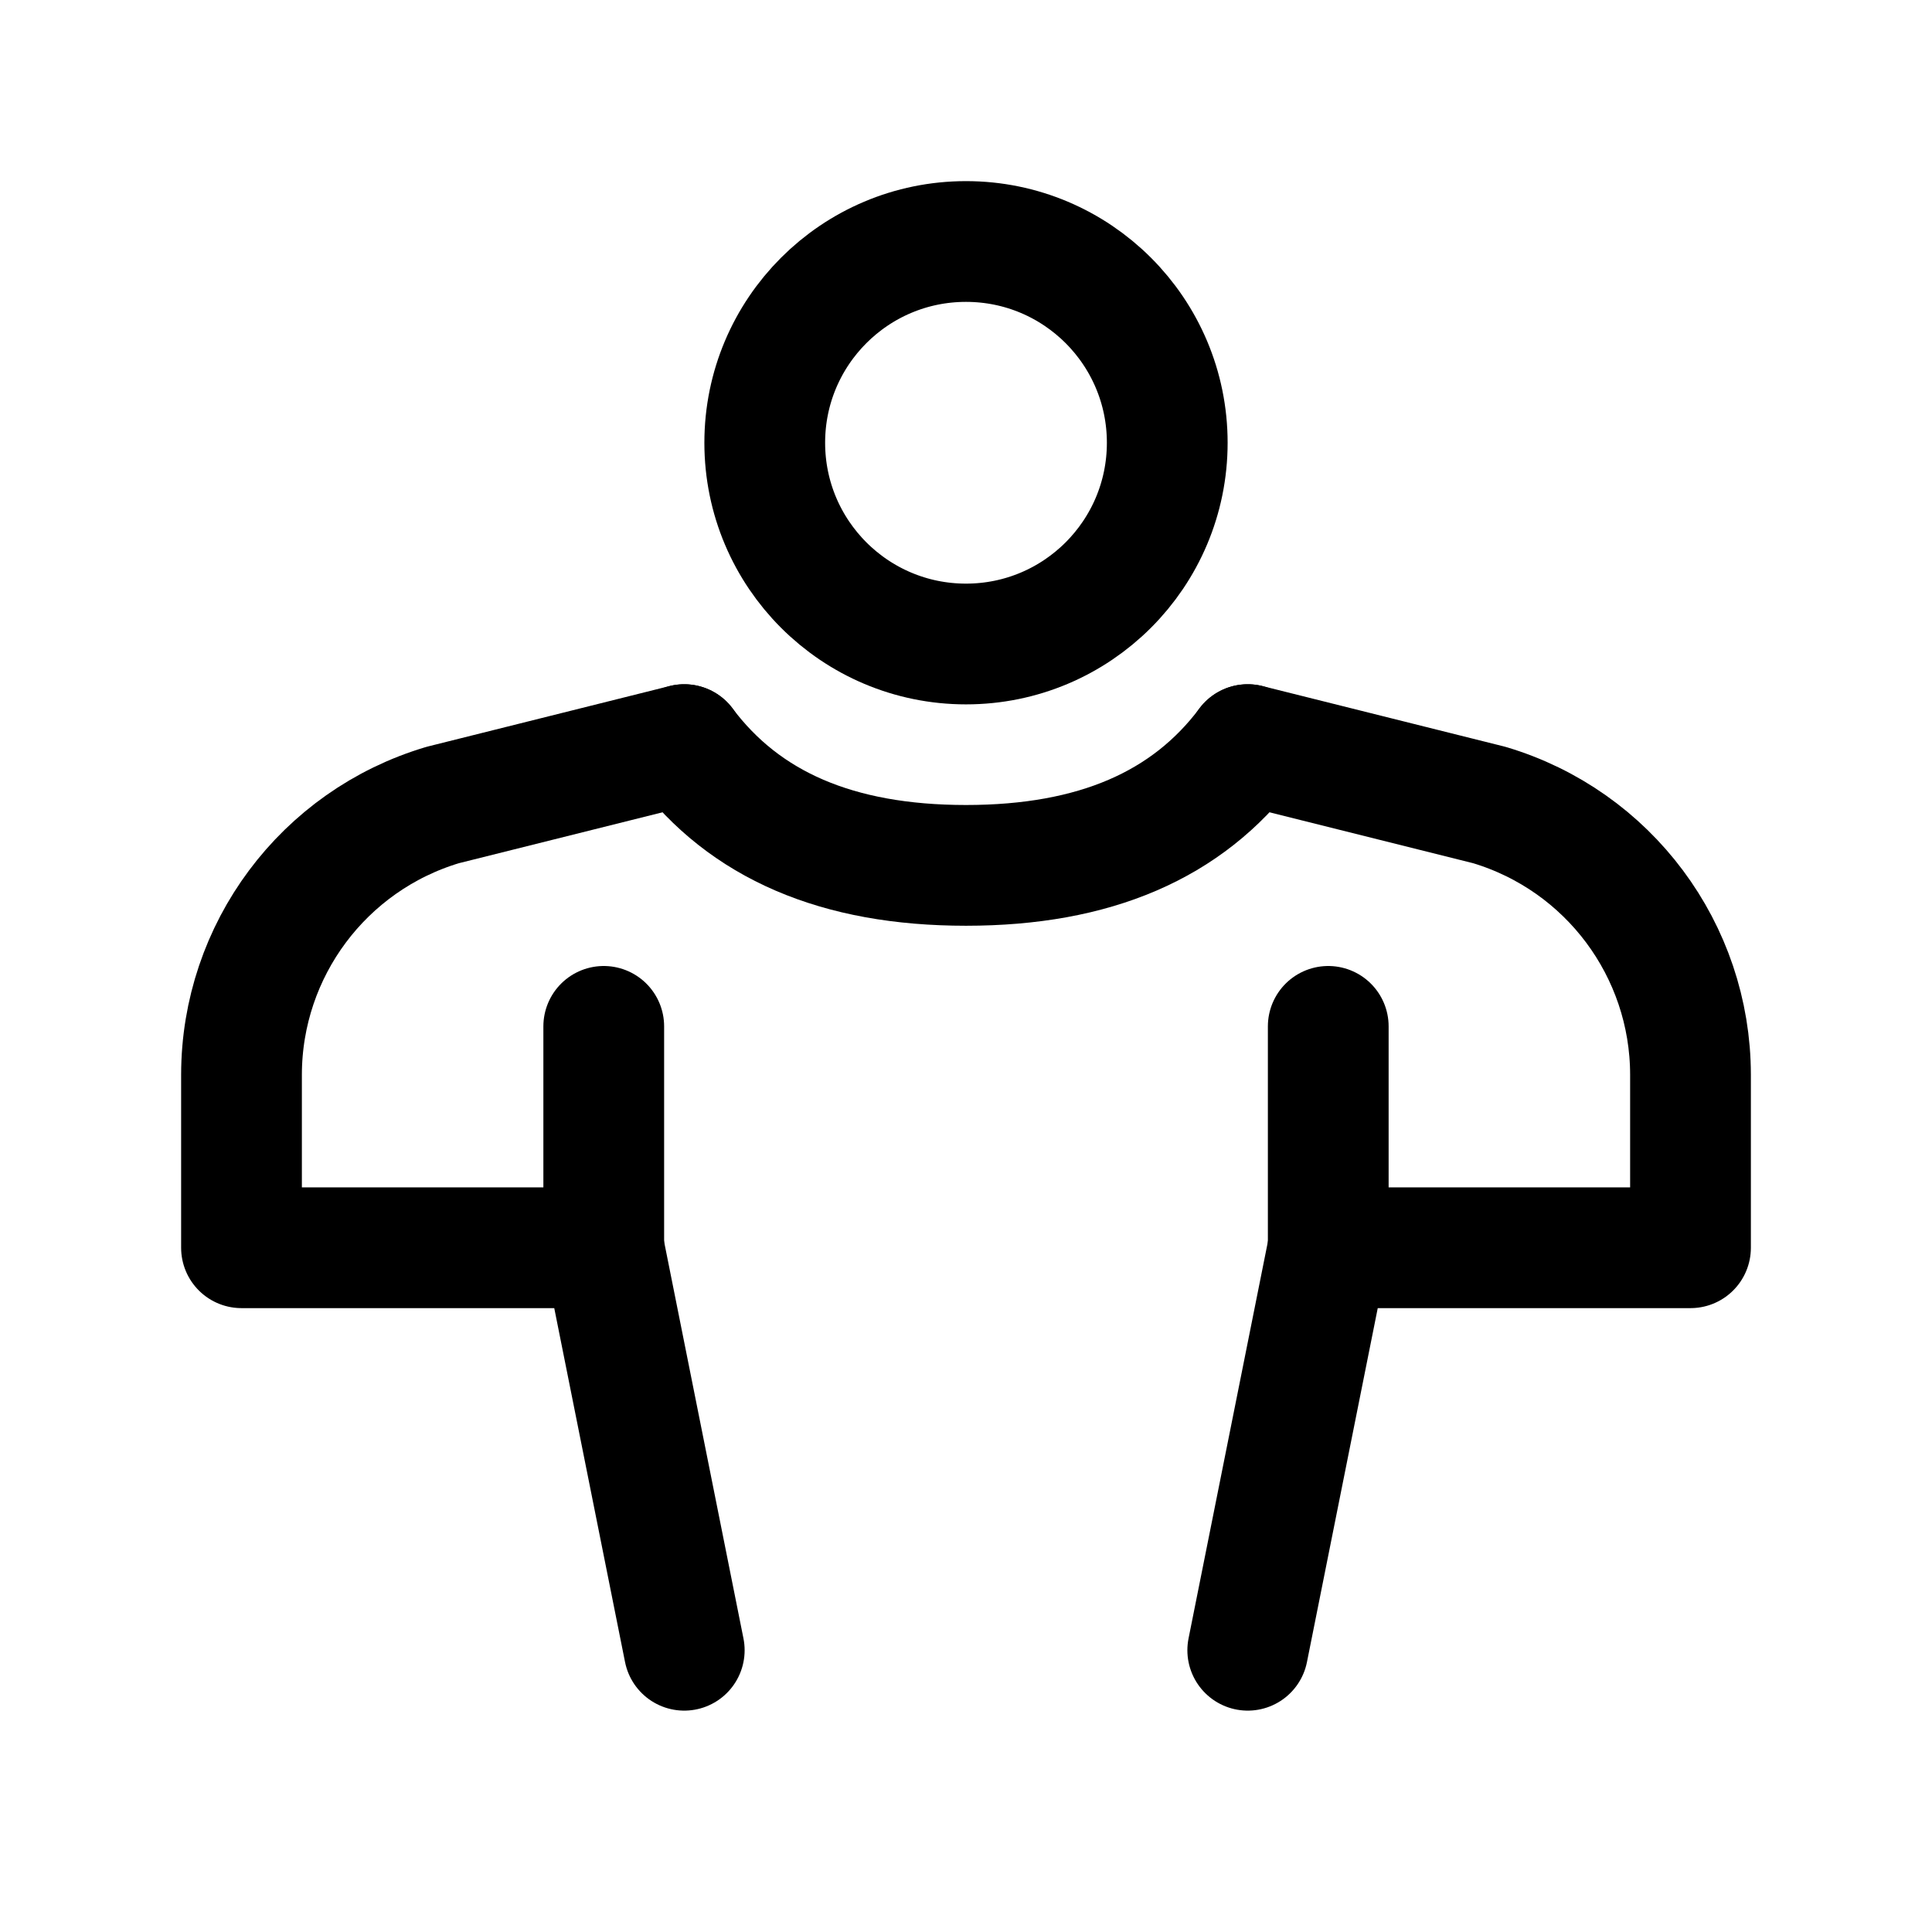
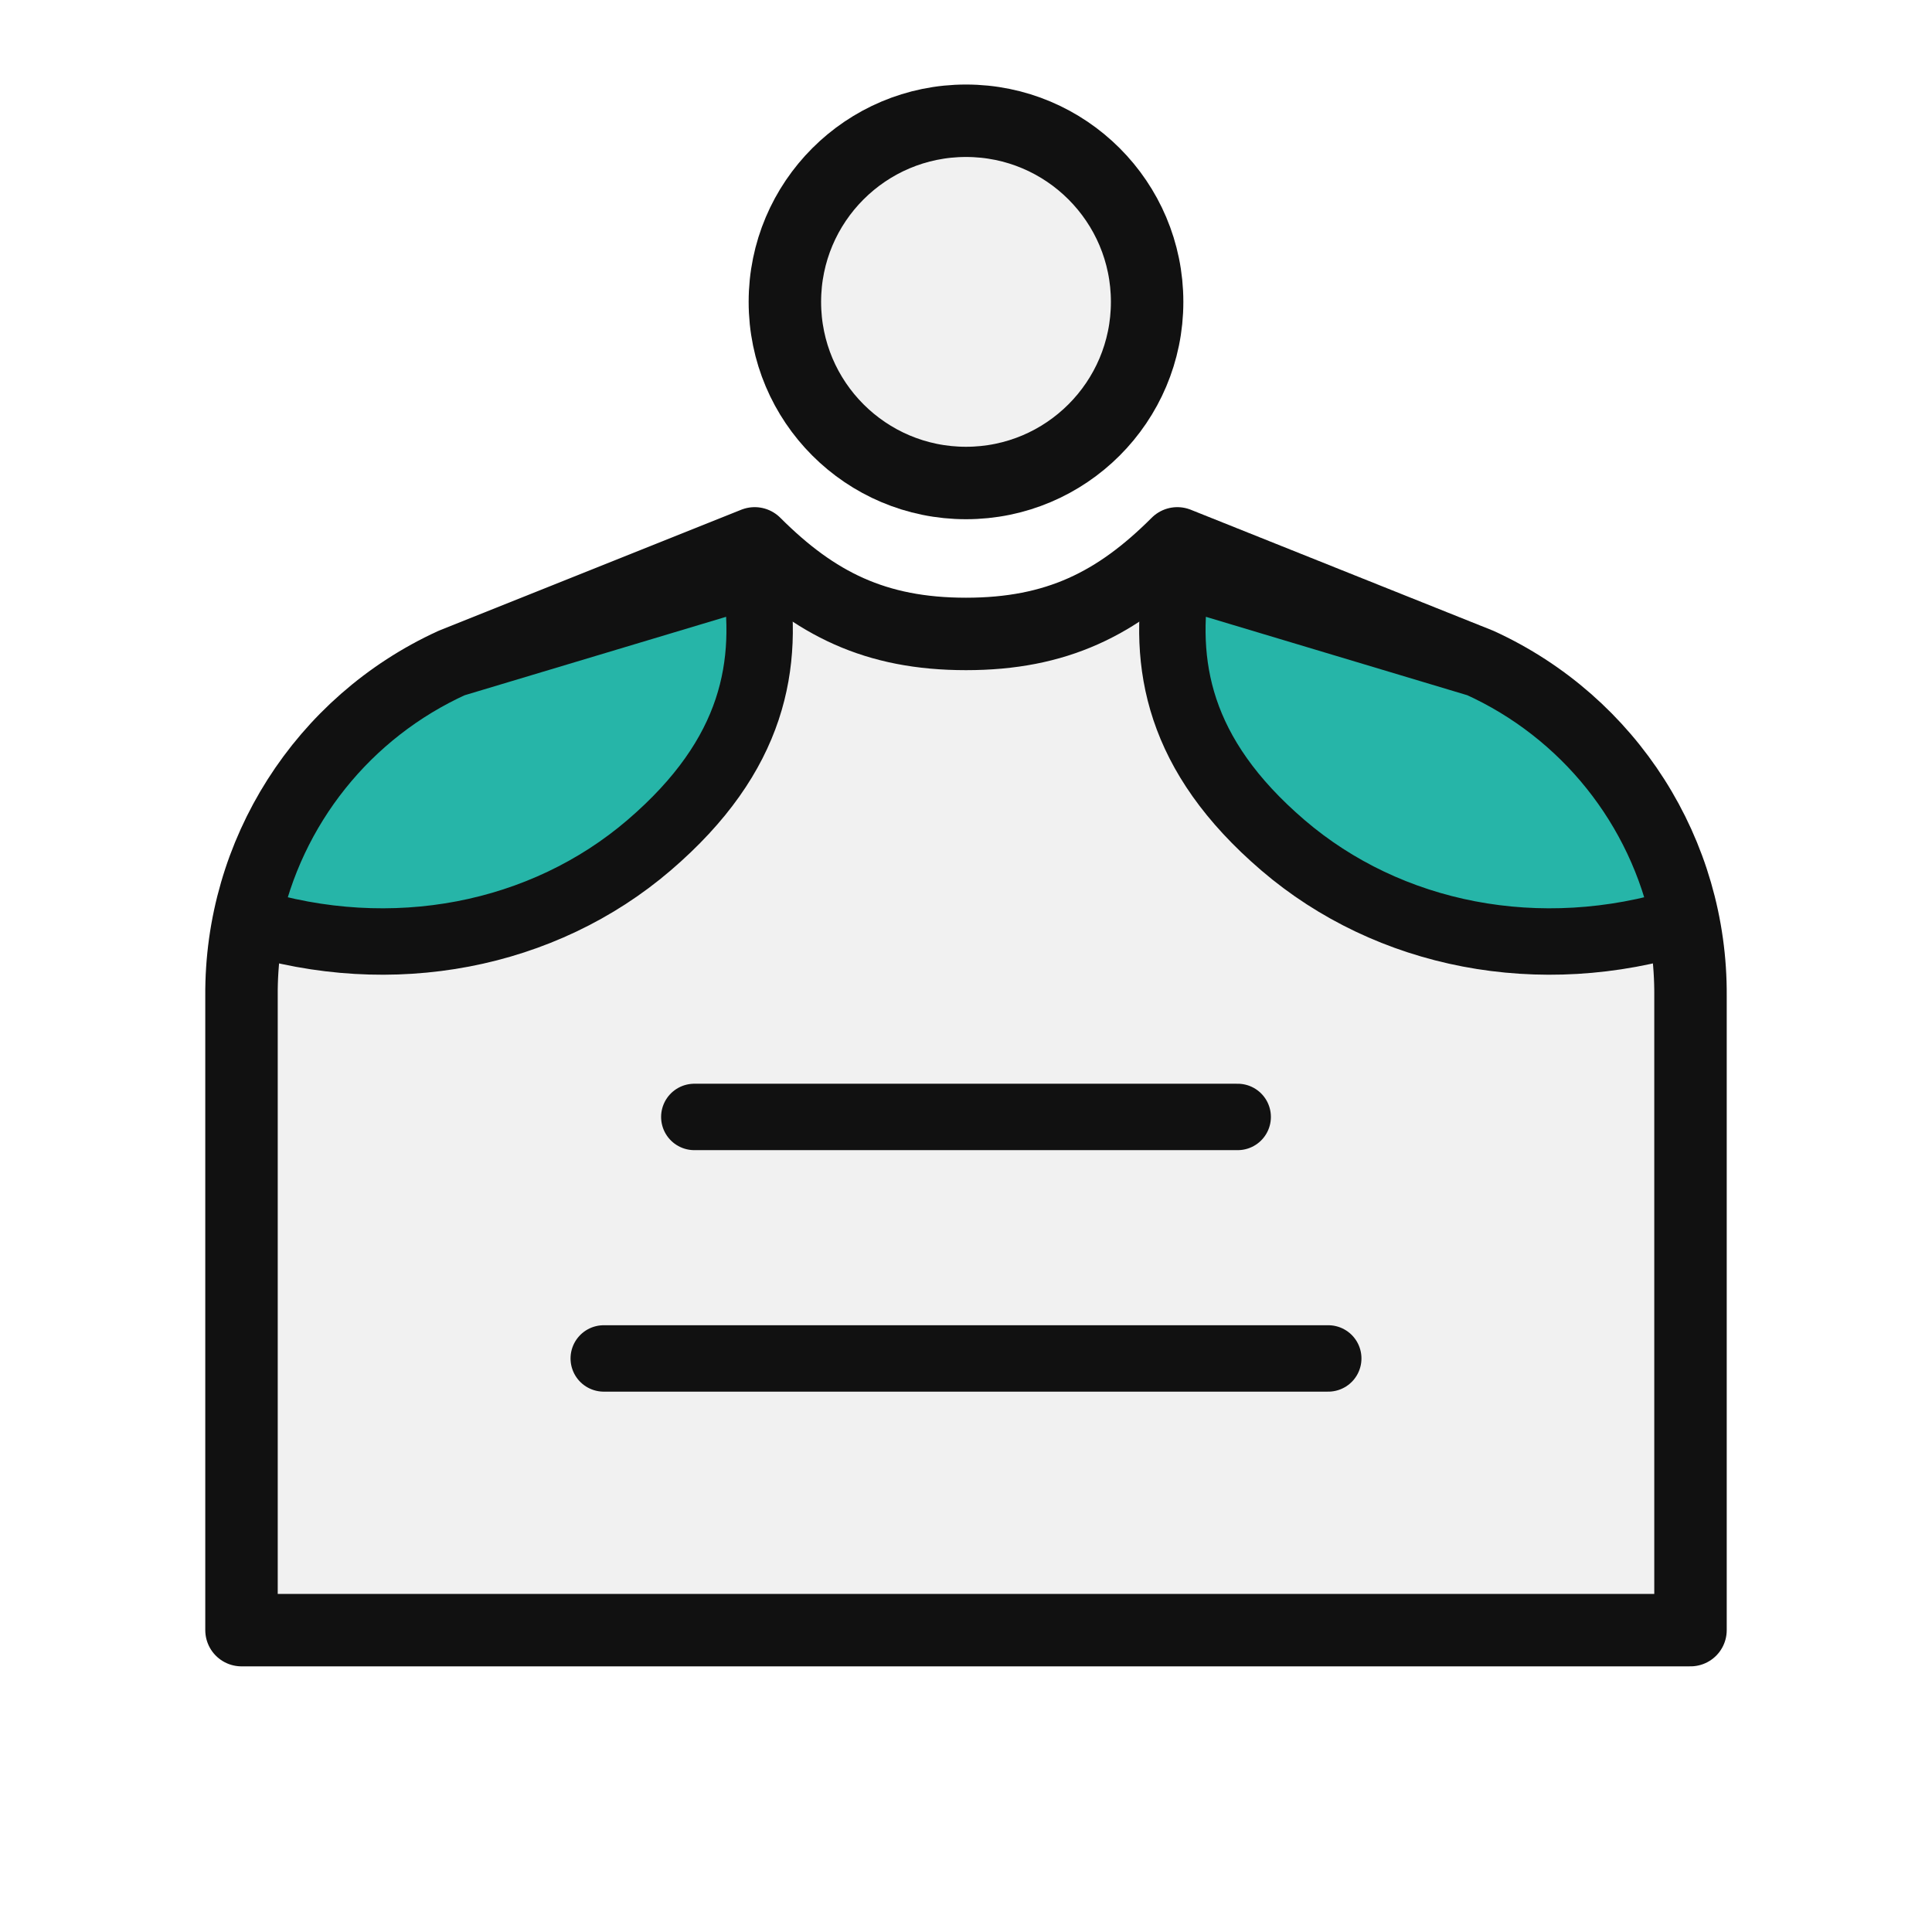
- <svg xmlns="http://www.w3.org/2000/svg" viewBox="0 0 48 48">
-   <g fill="none" stroke="#000000" stroke-linecap="round" stroke-linejoin="round" stroke-width="3">
-     <circle cx="24" cy="11" r="5" />
-     <path d="M17 18.5 11 20a7 7 0 0 0-5 6.7V31h9l2 10" />
-     <path d="m31 18.5 6 1.5a7 7 0 0 1 5 6.7V31h-9l-2 10" />
-     <path d="M17 18.5c1.5 2 3.8 3 7 3s5.5-1 7-3" />
-     <path d="M15 31v-5.5M33 31v-5.5" />
-   </g>
+ <svg xmlns="http://www.w3.org/2000/svg" viewBox="0 0 64 64">
+   <circle cx="32" cy="10" r="6" fill="#F1F1F1" stroke="#111111" stroke-width="2.4" />
+   <path d="M25 18 15 22a12 12 0 0 0-7 11v21h48V33a12 12 0 0 0-7-11l-10-4c-2 2-4 3-7 3s-5-1-7-3Z" fill="#F1F1F1" stroke="#111111" stroke-linejoin="round" stroke-width="2.4" />
+   <path d="M25 19 15 22a12 12 0 0 0-6.8 8.5C13 32 18 31 21.5 28S25.5 22 25 19Z" fill="#26B5A8" stroke="#111111" stroke-linejoin="round" stroke-width="2.2" />
+   <path d="m39 19 10 3a12 12 0 0 1 6.8 8.5C51 32 46 31 42.5 28S38.5 22 39 19Z" fill="#26B5A8" stroke="#111111" stroke-linejoin="round" stroke-width="2.2" />
+   <path d="M23 37h18M20 45h24" fill="none" stroke="#111111" stroke-linecap="round" stroke-width="2.2" />
</svg>
